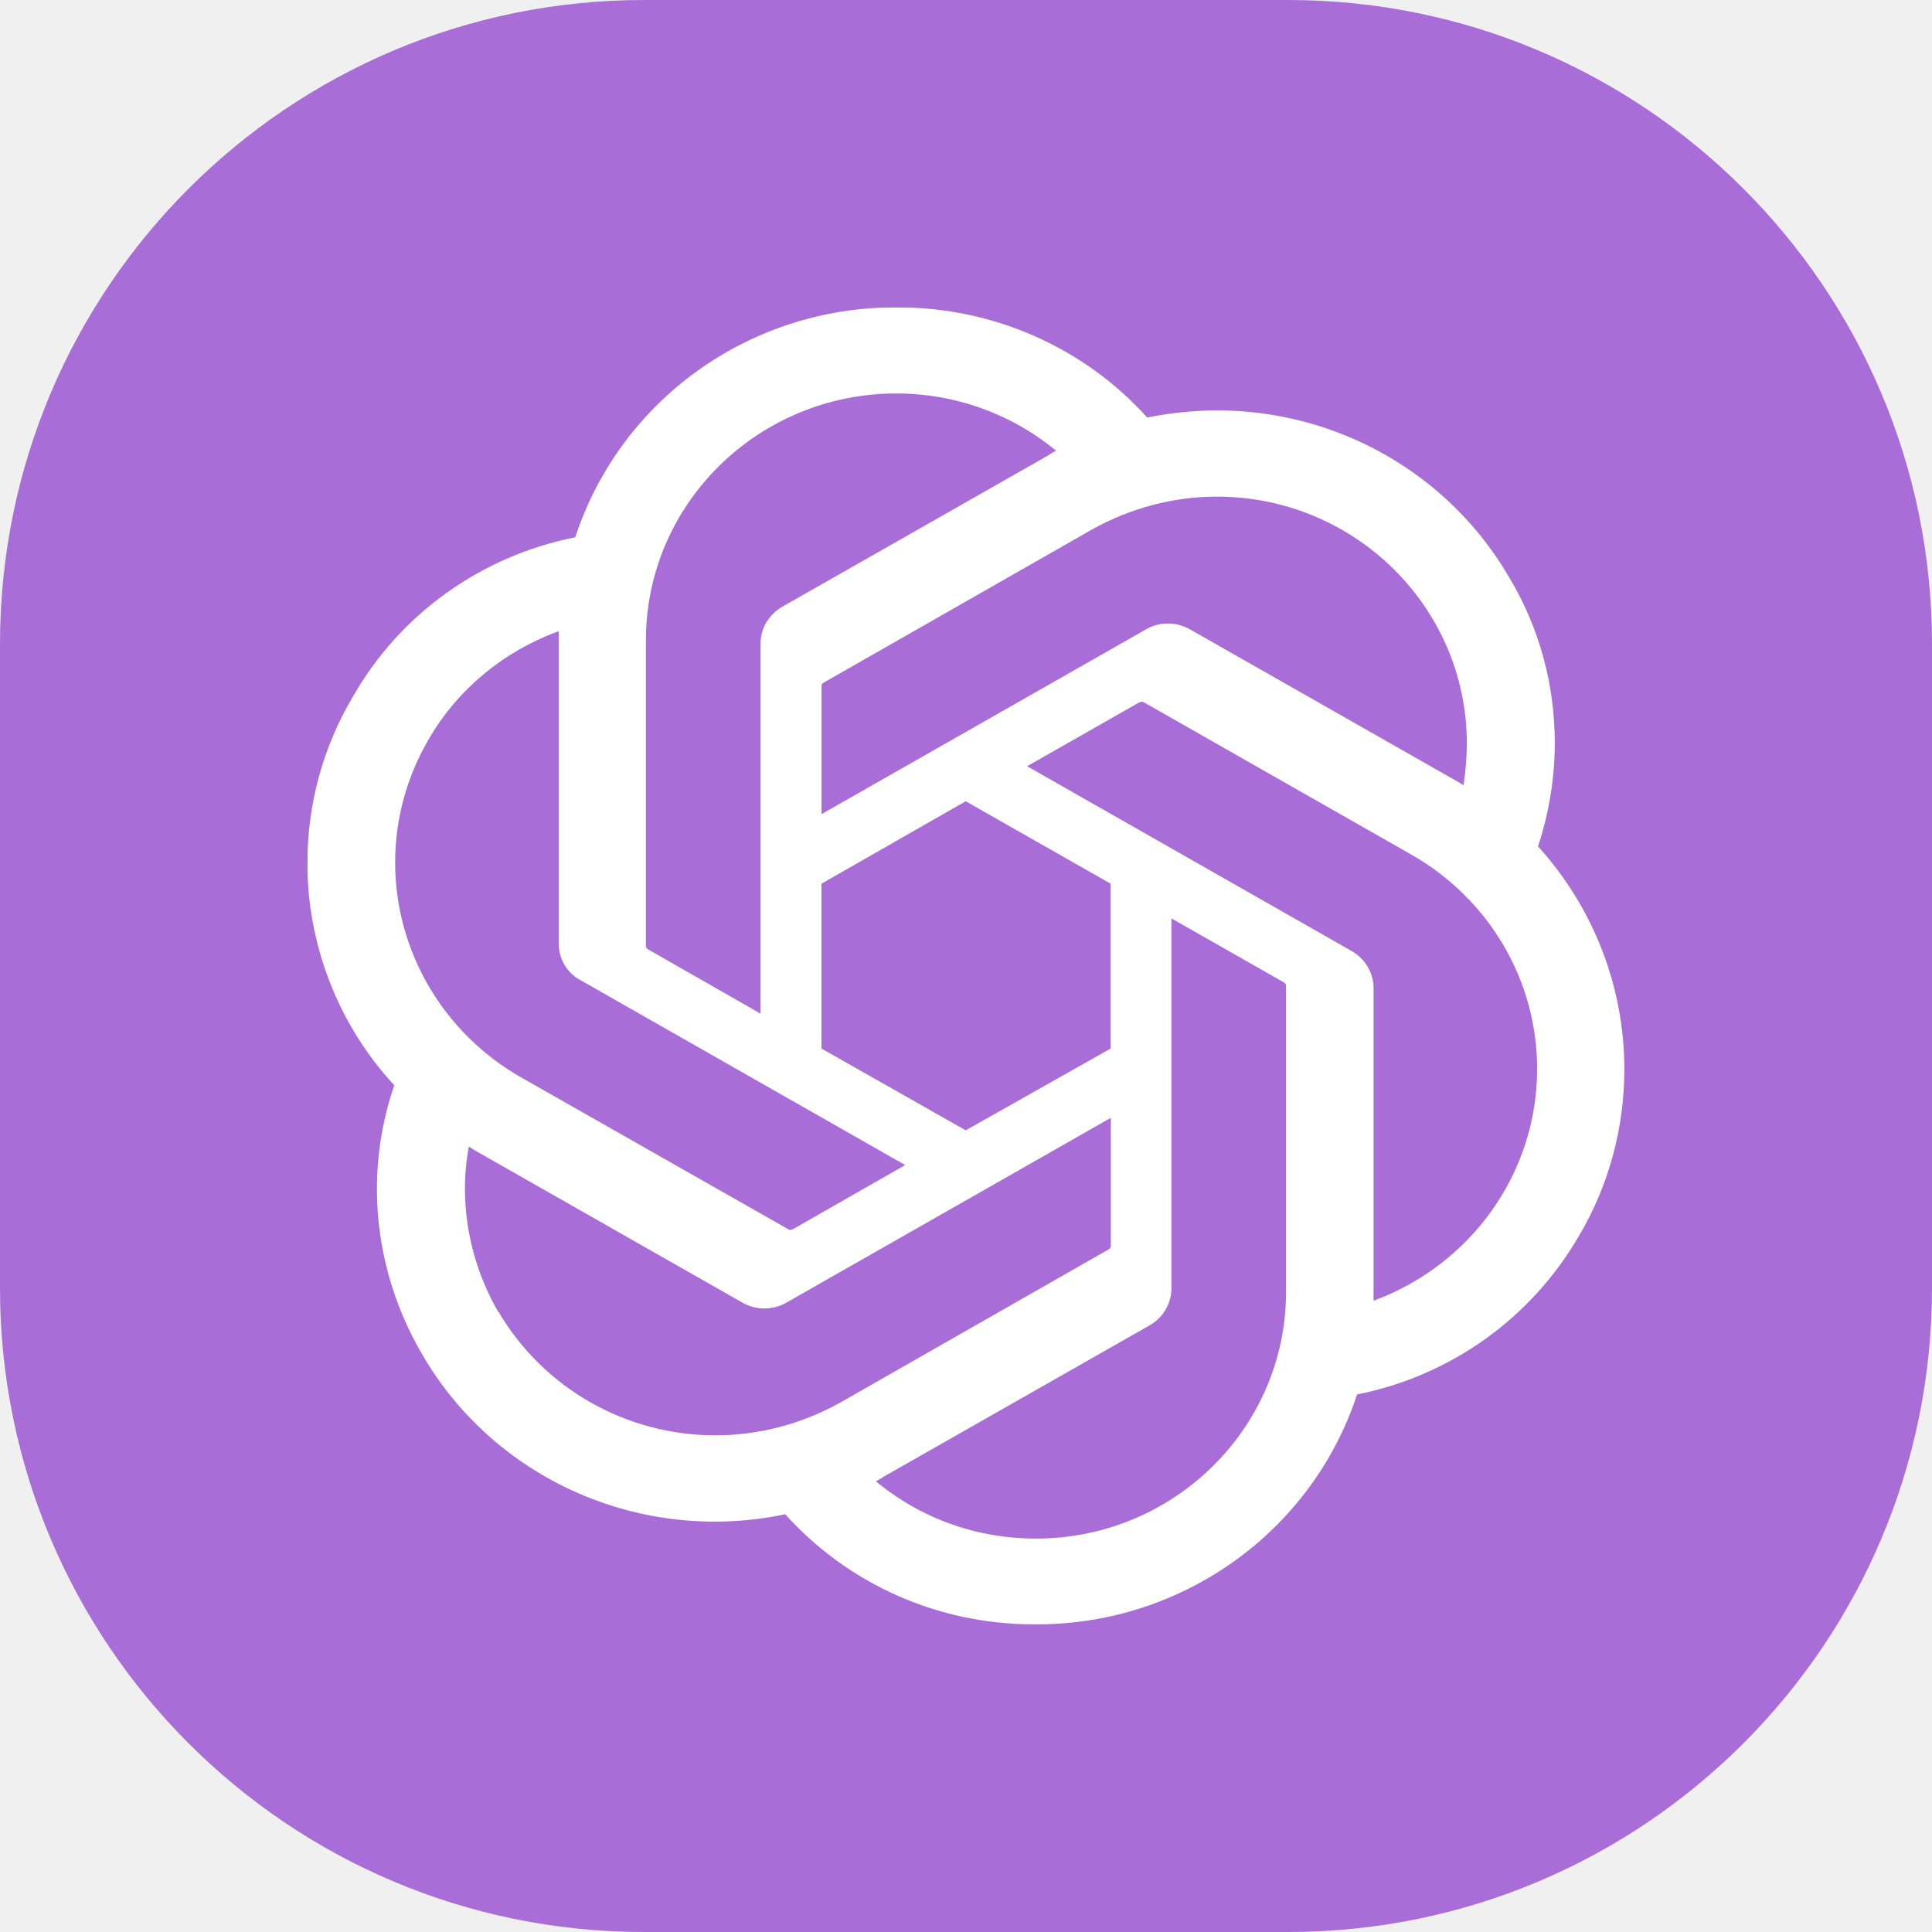
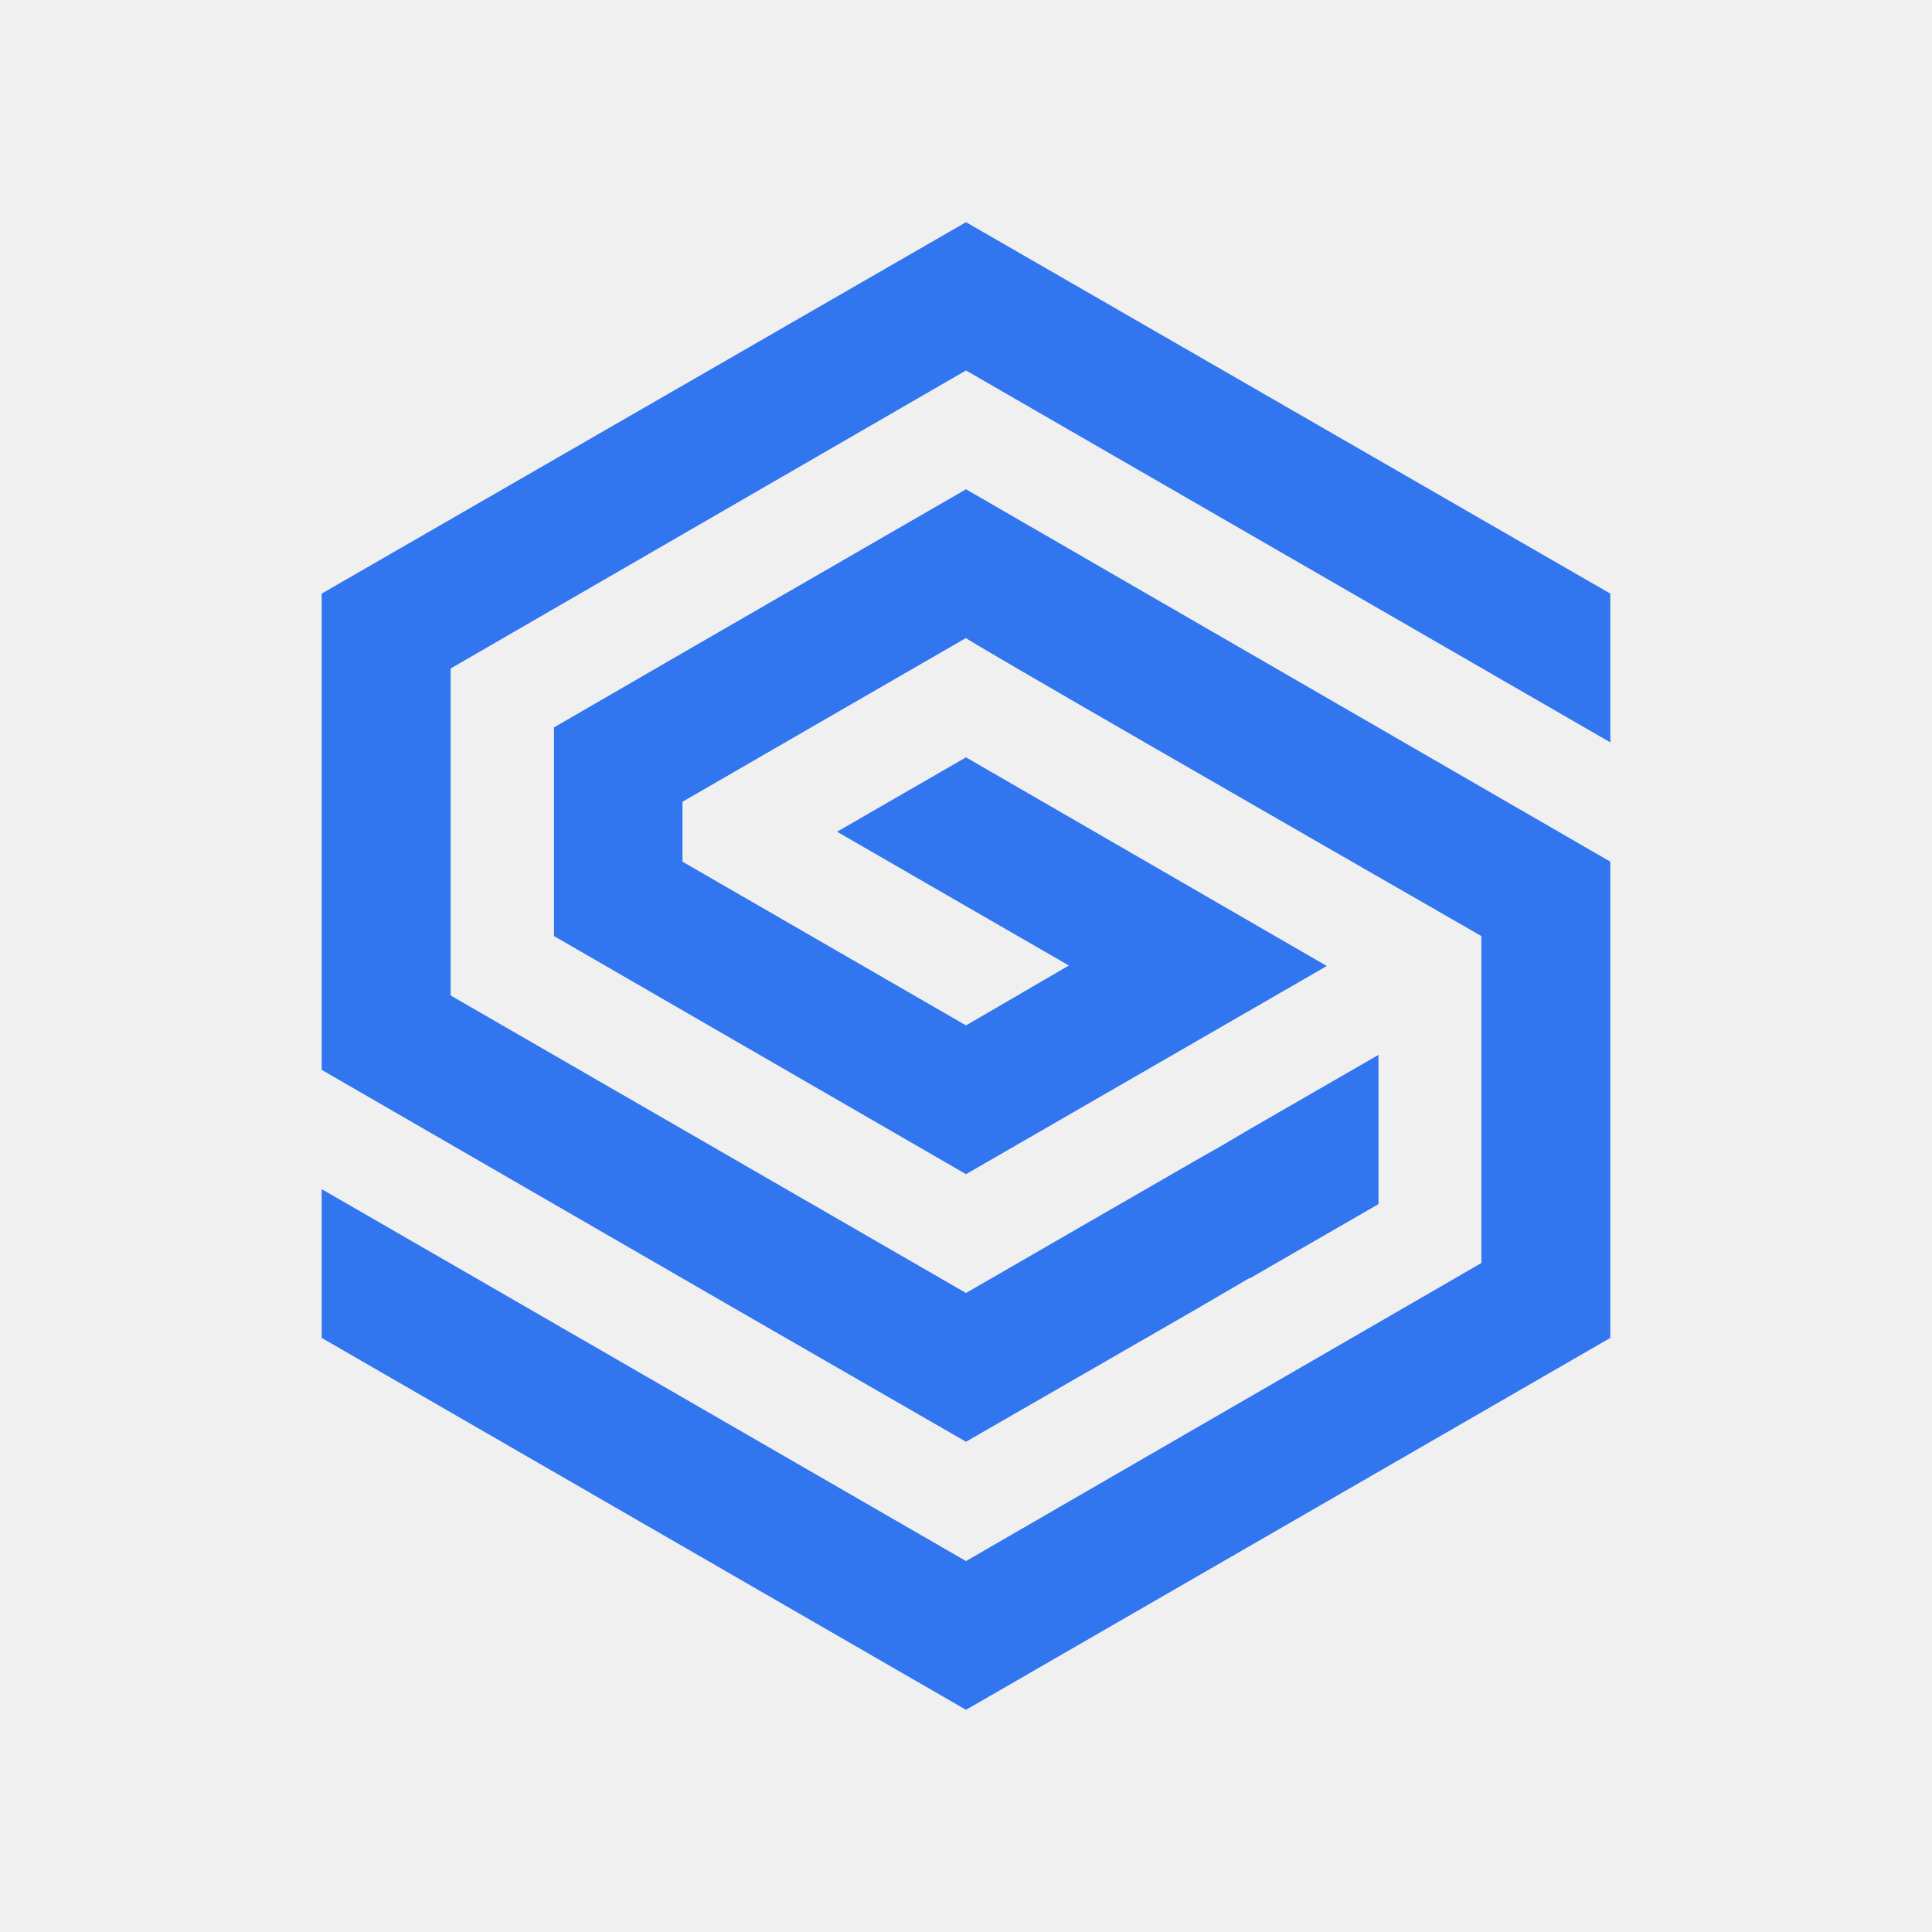
- <svg xmlns="http://www.w3.org/2000/svg" xmlns:xlink="http://www.w3.org/1999/xlink" width="30" height="30" viewBox="0 0 30 30" fill="none">
-   <defs>
-     <rect id="path_0" x="0" y="0" width="30" height="30" />
-     <rect id="path_1" x="0" y="0" width="20.455" height="20.455" />
-   </defs>
-   <g opacity="1" transform="translate(0 0)  rotate(0 15 15)">
-     <rect fill="#a96dd8" opacity="1" transform="translate(0 0)  rotate(0 15 15)" x="0" y="0" width="30" height="30" rx="10" />
-     <mask id="bg-mask-0" fill="white">
-       <use xlink:href="#path_0" />
-     </mask>
-     <g mask="url(#bg-mask-0)">
-       <g opacity="1" transform="translate(4.772727 4.772727)  rotate(0 10.22727 10.22727)">
-         <mask id="bg-mask-1" fill="white">
-           <use xlink:href="#path_1" />
-         </mask>
-         <g mask="url(#bg-mask-1)">
-           <path id="分组 1" fill-rule="evenodd" style="fill:#ffffff" transform="translate(0 0)  rotate(0 10.22727 10.22727)" opacity="1" d="M19.11 8.37L19.11 8.37C19.28 7.85 19.37 7.31 19.37 6.76C19.37 5.86 19.13 4.97 18.66 4.19C17.73 2.59 16 1.6 14.13 1.6C13.76 1.6 13.4 1.64 13.04 1.71C12.06 0.62 10.65 0 9.17 0L9.14 0L9.13 0C6.86 0 4.86 1.44 4.16 3.57C2.7 3.86 1.44 4.76 0.71 6.04C0.24 6.83 0 7.72 0 8.63C0 9.9 0.48 11.14 1.35 12.08C1.17 12.6 1.08 13.15 1.08 13.69C1.08 14.6 1.33 15.49 1.79 16.27C2.92 18.21 5.2 19.21 7.42 18.74C8.4 19.83 9.8 20.45 11.28 20.45L11.31 20.45L11.33 20.45C13.59 20.45 15.6 19.01 16.3 16.88C17.76 16.59 19.01 15.69 19.75 14.41C20.21 13.63 20.45 12.74 20.45 11.83C20.45 10.55 19.97 9.32 19.11 8.37Z M8.947 18.158C8.907 18.188 8.867 18.208 8.827 18.228C9.527 18.808 10.397 19.118 11.307 19.118L11.317 19.118C13.457 19.118 15.197 17.398 15.197 15.288L15.197 10.528C15.197 10.508 15.177 10.488 15.157 10.478L13.417 9.488L13.417 15.238C13.417 15.468 13.287 15.688 13.077 15.808L8.947 18.158Z M8.277 17.005L12.447 14.625C12.466 14.615 12.476 14.595 12.476 14.575L12.476 14.575L12.476 12.585L7.437 15.455C7.227 15.575 6.967 15.575 6.757 15.455L2.627 13.105C2.587 13.085 2.537 13.045 2.507 13.035C2.467 13.245 2.447 13.465 2.447 13.685C2.447 14.355 2.627 15.015 2.967 15.605L2.967 15.595C3.667 16.785 4.947 17.515 6.337 17.515C7.017 17.515 7.687 17.335 8.277 17.005Z M3.903 5.168C3.903 5.128 3.903 5.068 3.903 5.028C3.053 5.338 2.333 5.928 1.883 6.708L1.883 6.708C1.543 7.288 1.363 7.948 1.363 8.618C1.363 9.988 2.103 11.258 3.303 11.948L7.473 14.318C7.493 14.328 7.513 14.328 7.533 14.318L9.283 13.318L4.243 10.448C4.033 10.338 3.903 10.118 3.903 9.878L3.903 9.878L3.903 5.168Z M17.156 8.505L12.976 6.125C12.956 6.125 12.936 6.125 12.916 6.135L11.176 7.125L16.216 9.995C16.426 10.115 16.556 10.335 16.556 10.575C16.556 10.575 16.556 10.575 16.556 10.575L16.556 15.425C18.076 14.865 19.096 13.435 19.096 11.825C19.096 10.455 18.356 9.195 17.156 8.505Z M8.014 5.829C7.994 5.839 7.984 5.859 7.984 5.879L7.984 5.879L7.984 7.869L13.024 4.999C13.124 4.939 13.244 4.909 13.364 4.909C13.484 4.909 13.594 4.939 13.704 4.999L17.834 7.349C17.874 7.369 17.914 7.399 17.954 7.419L17.954 7.419C17.984 7.209 18.004 6.989 18.004 6.769C18.004 4.659 16.264 2.939 14.124 2.939C13.444 2.939 12.774 3.119 12.184 3.449L8.014 5.829Z M9.147 1.337C6.997 1.337 5.257 3.057 5.257 5.167L5.257 9.927C5.257 9.947 5.277 9.957 5.287 9.967L7.037 10.967L7.037 5.227L7.037 5.217C7.037 4.987 7.167 4.767 7.377 4.647L11.507 2.297C11.547 2.267 11.597 2.237 11.627 2.227C10.927 1.647 10.047 1.337 9.147 1.337Z M7.983 11.509L10.223 12.779L12.473 11.509L12.473 8.949L10.223 7.669L7.983 8.949L7.983 11.509Z " />
-         </g>
-       </g>
-     </g>
+ <svg xmlns="http://www.w3.org/2000/svg" version="1.1" id="_图层_1" x="0px" y="0px" viewBox="0 0 400 400" style="enable-background:new 0 0 400 400;" xml:space="preserve" width="40px" height="40px">
+   <style type="text/css">
+ 	.st0{fill:#3175EF;}
+ </style>
+   <g>
+     <path class="st0" d="M200,101.3l-58.7,33.9l0,0l-26.6,15.4v43.2l85.3,49.3l0,0l74.7-43.1L200,156.8l-26.7,15.4l48,27.7L200,212.3   l-58.7-33.9v-10.3V166c13.3-7.7,59-34.1,58.7-33.9c-0.3,0.2,67.7,39.3,106.7,61.7v67.7l0,0L200,323.2L93.3,261.6l0,0l-26.7-15.4   V277L200,354l133.4-77v-98.6L200,101.3z" />
+     <polygon class="st0" points="200,46 66.6,122.9 66.6,221.5 150,269.7 150,269.7 200,298.5 235.6,278 248.6,270.5 258.7,264.6    258.7,264.7 285.4,249.3 285.4,249.2 285.4,218.4 258.7,233.8 258.7,233.8 252.6,237.4 248,240 248,240 248,240 221.3,255.4    221.3,255.4 200,267.7 93.3,206.1 93.3,138.4 200,76.7 333.4,153.7 333.4,122.9  " />
  </g>
</svg>
